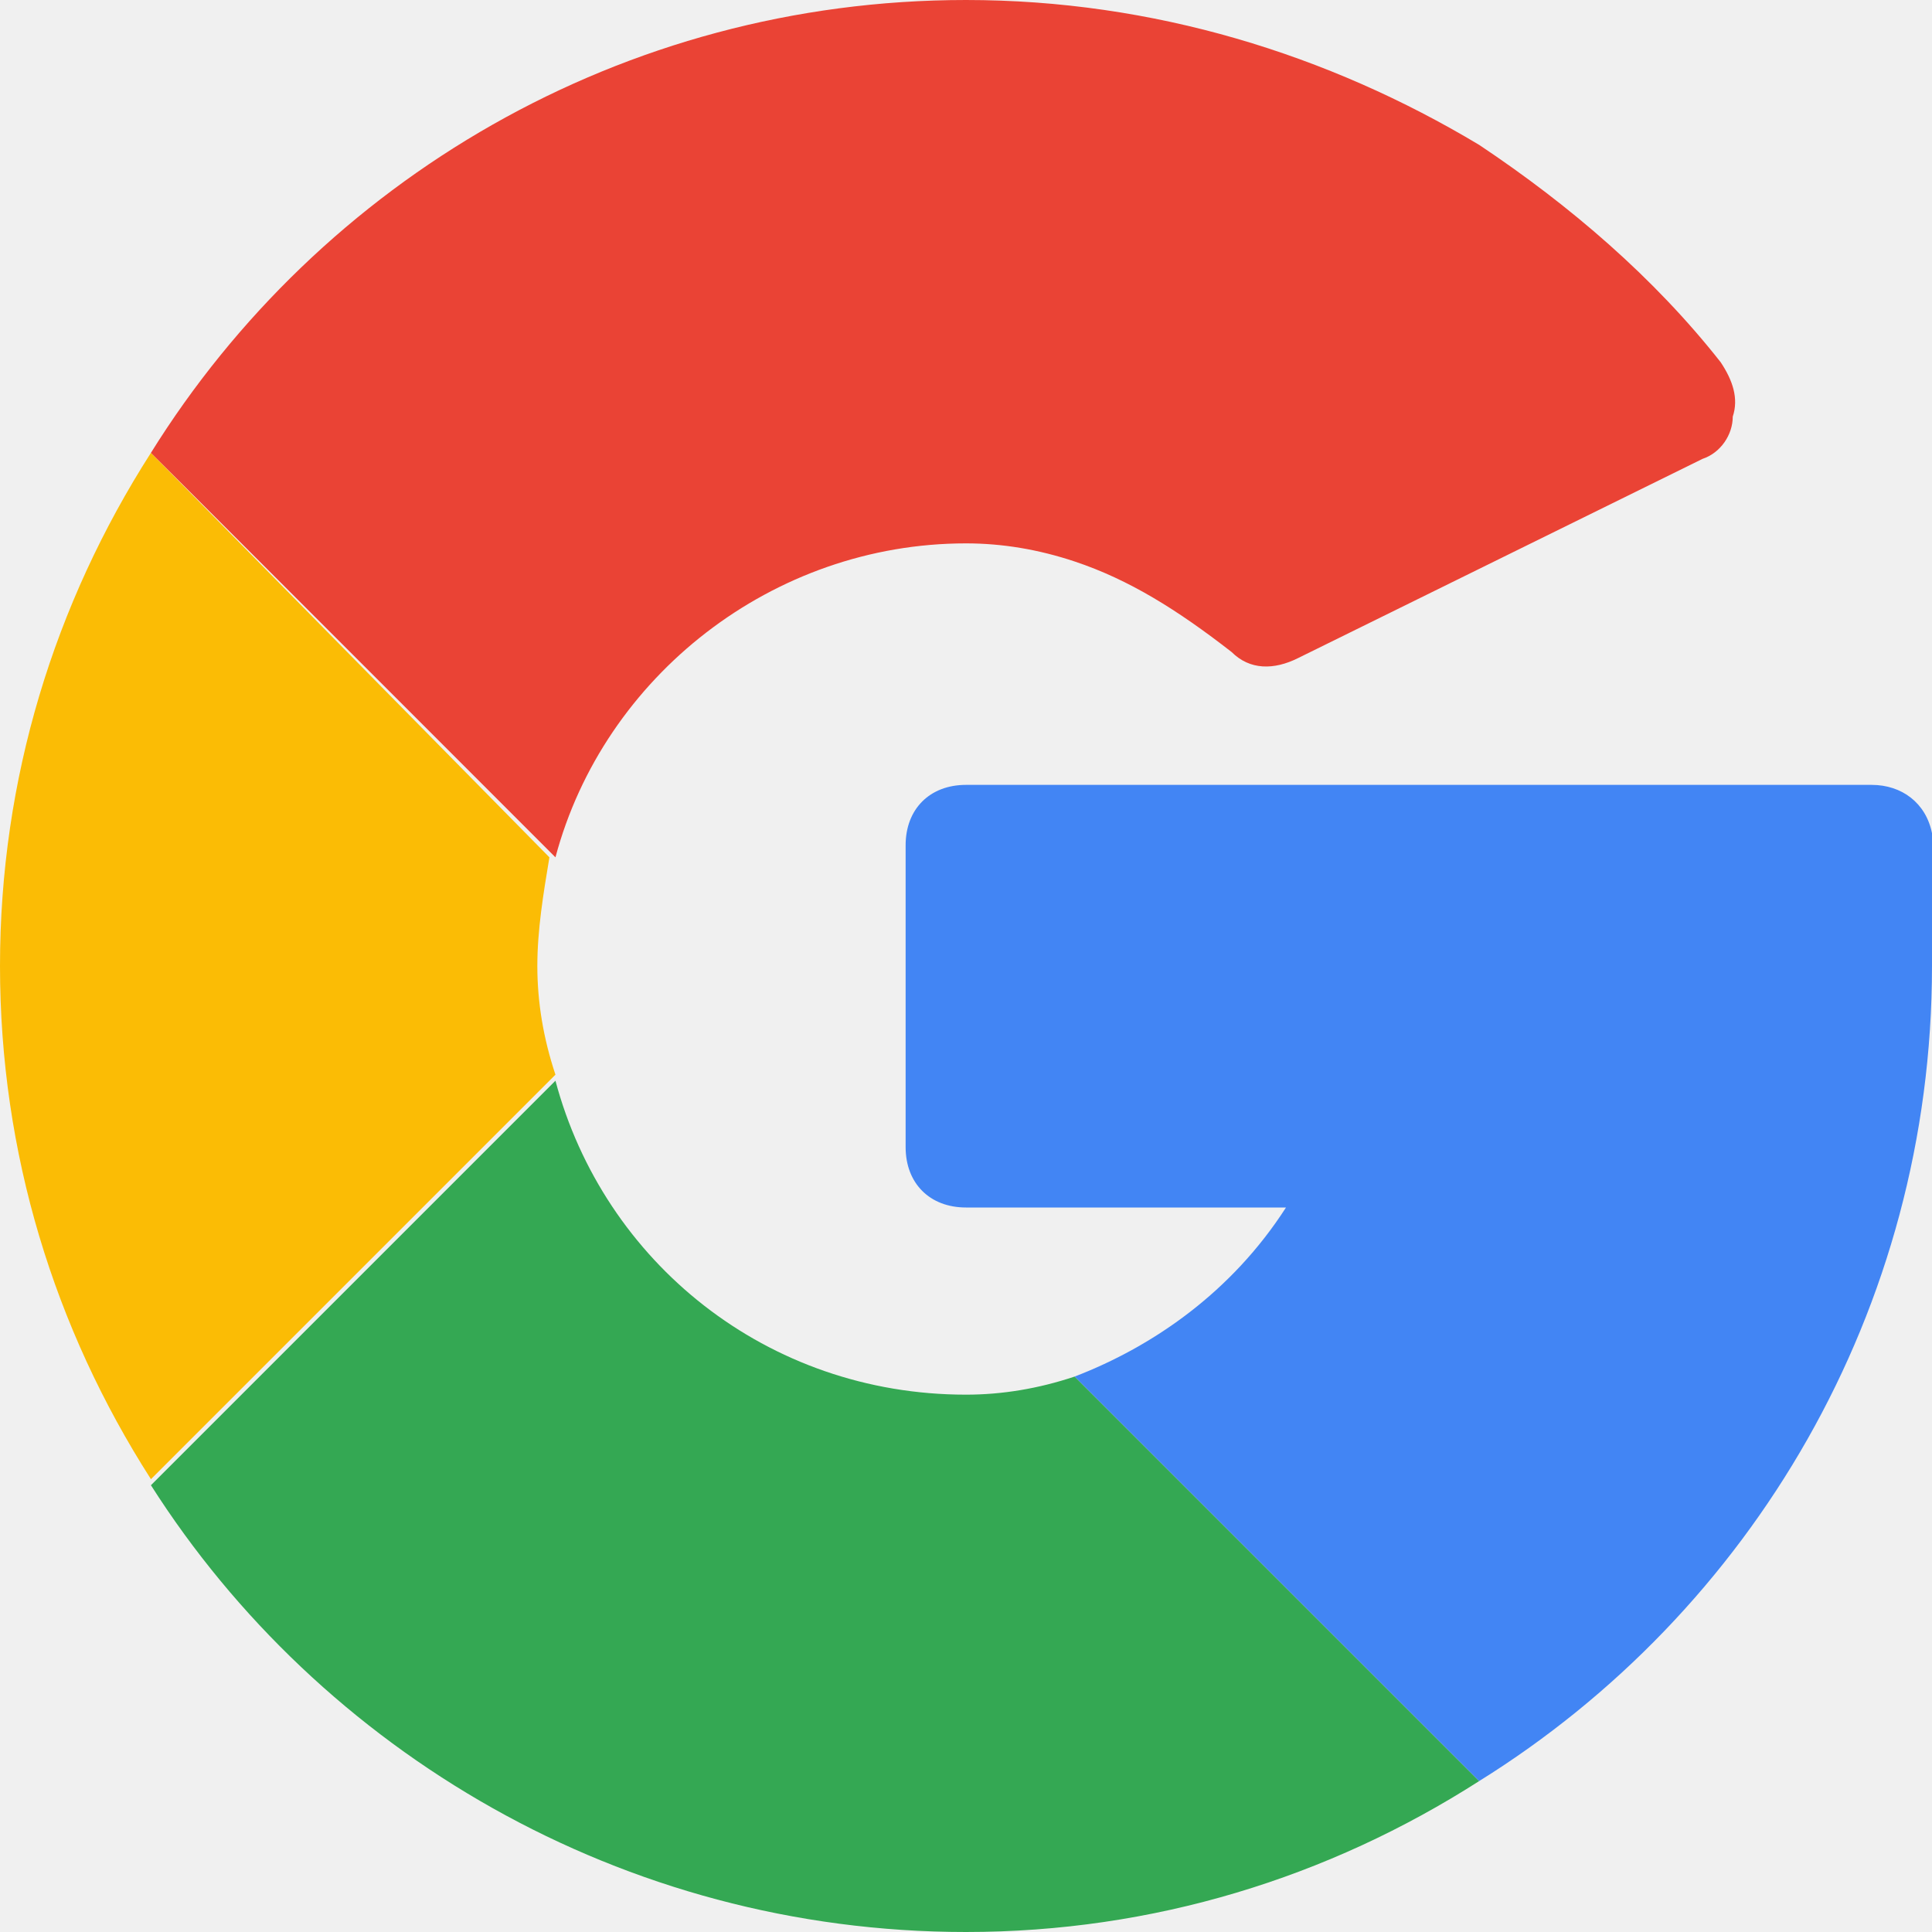
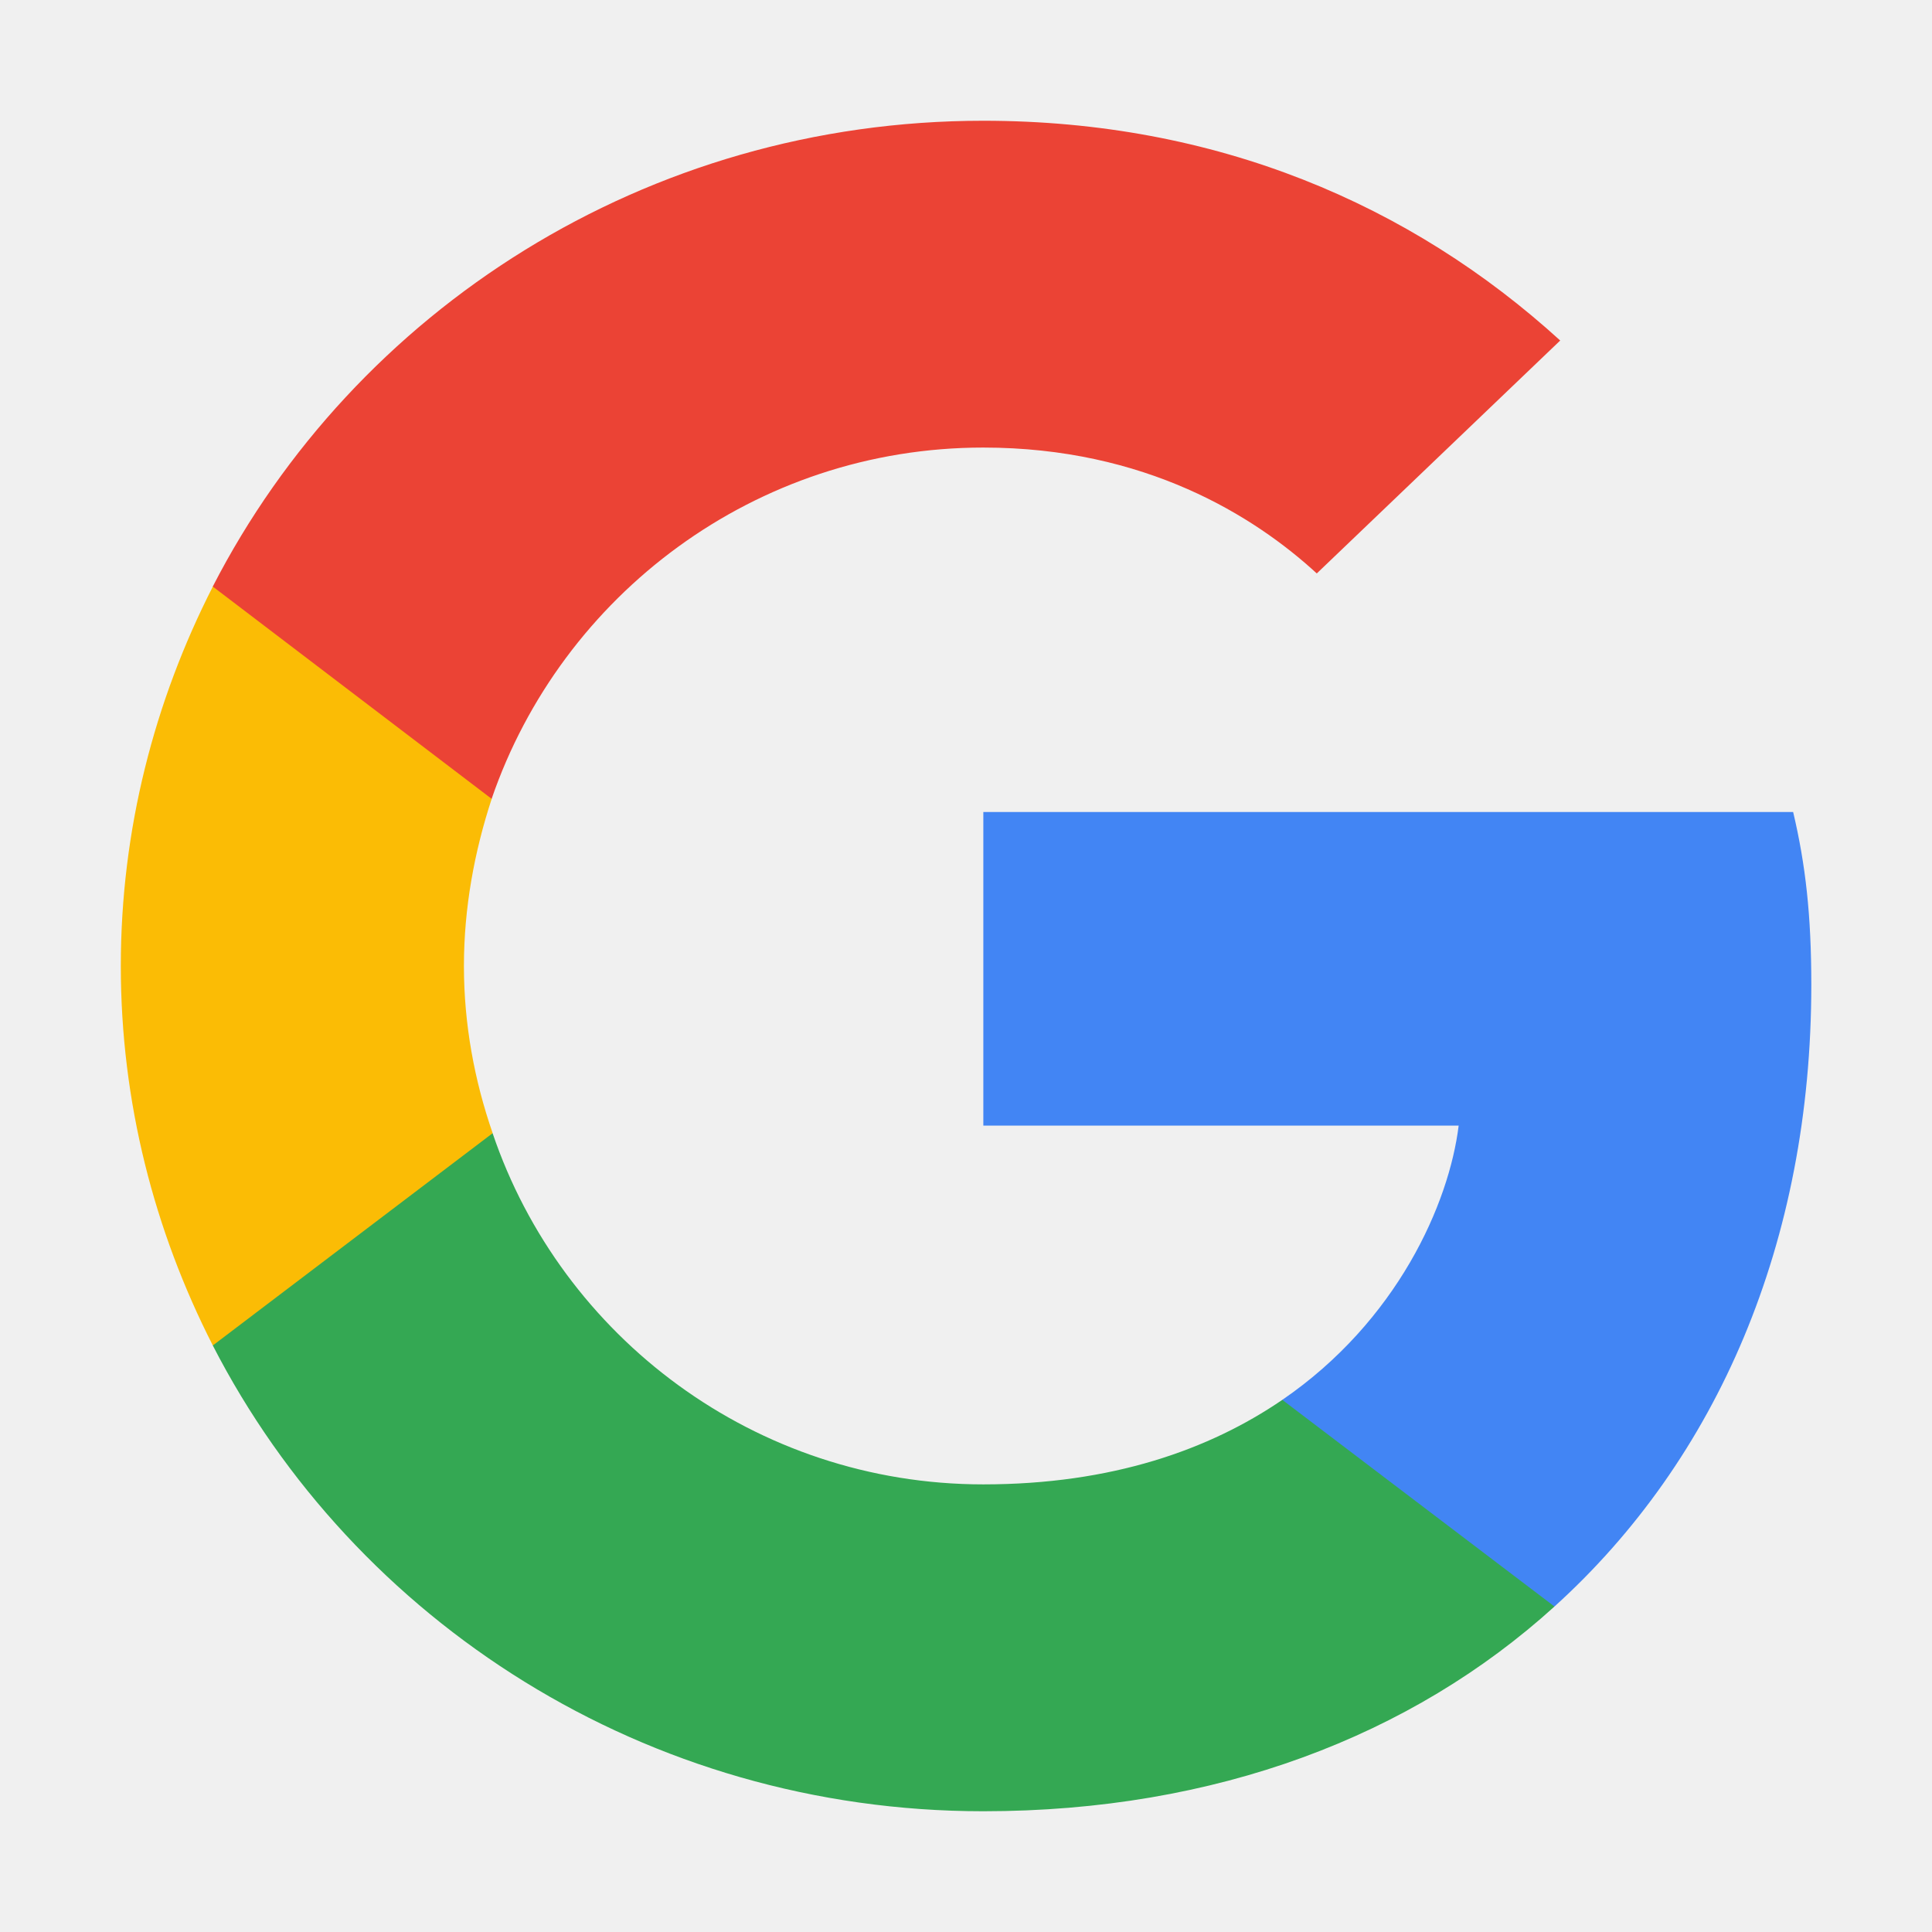
- <svg xmlns="http://www.w3.org/2000/svg" version="1.1" id="Icons" viewBox="0 0 32 32" xml:space="preserve">
-   <style type="text/css">
- 	.st0{fill:#FFFFFF;}
- 	.st1{fill:#3A559F;}
- 	.st2{fill:#F4F4F4;}
- 	.st3{fill:#FF0084;}
- 	.st4{fill:#0063DB;}
- 	.st5{fill:#00ACED;}
- 	.st6{fill:#FFEC06;}
- 	.st7{fill:#FF0000;}
- 	.st8{fill:#25D366;}
- 	.st9{fill:#0088FF;}
- 	.st10{fill:#314358;}
- 	.st11{fill:#EE6996;}
- 	.st12{fill:#01AEF3;}
- 	.st13{fill:#FFFEFF;}
- 	.st14{fill:#F06A35;}
- 	.st15{fill:#00ADEF;}
- 	.st16{fill:#1769FF;}
- 	.st17{fill:#1AB7EA;}
- 	.st18{fill:#6001D1;}
- 	.st19{fill:#E41214;}
- 	.st20{fill:#05CE78;}
- 	.st21{fill:#7B519C;}
- 	.st22{fill:#FF4500;}
- 	.st23{fill:#00F076;}
- 	.st24{fill:#FFC900;}
- 	.st25{fill:#00D6FF;}
- 	.st26{fill:#FF3A44;}
- 	.st27{fill:#FF6A36;}
- 	.st28{fill:#0061FE;}
- 	.st29{fill:#F7981C;}
- 	.st30{fill:#EE1B22;}
- 	.st31{fill:#EF3561;}
- 	.st32{fill:none;stroke:#FFFFFF;stroke-width:2;stroke-miterlimit:10;}
- 	.st33{fill:#0097D3;}
- 	.st34{fill:#01308A;}
- 	.st35{fill:#019CDE;}
- 	.st36{fill:#FFD049;}
- 	.st37{fill:#16A05D;}
- 	.st38{fill:#4486F4;}
- 	.st39{fill:none;}
- 	.st40{fill:#34A853;}
- 	.st41{fill:#4285F4;}
- 	.st42{fill:#FBBC05;}
- 	.st43{fill:#EA4335;}
- </style>
-   <g>
-     <path class="st39" d="M8.9,16c0,0.6,0.1,1.2,0.2,1.8L11,16l-1.8-1.8C9,14.8,8.9,15.4,8.9,16z" />
-     <path class="st40" d="M16,23.1c-3.3,0-6-2.2-6.8-5.2l-6.7,6.7C5.3,29,10.3,32,16,32c3.1,0,6-0.9,8.5-2.5l-6.7-6.7   C17.2,23,16.6,23.1,16,23.1z" />
-     <path class="st41" d="M32,13.8c-0.1-0.5-0.5-0.8-1-0.8H16c-0.6,0-1,0.4-1,1v5c0,0.6,0.4,1,1,1h5.3c-0.9,1.4-2.2,2.3-3.5,2.8   l6.7,6.7C29,26.7,32,21.7,32,16c0-0.3,0-0.5,0-0.7C32.1,14.9,32.1,14.4,32,13.8z" />
-     <path class="st42" d="M8.9,16c0-0.6,0.1-1.2,0.2-1.8L2.5,7.5C0.9,10,0,12.9,0,16s0.9,6,2.5,8.5l6.7-6.7C9,17.2,8.9,16.6,8.9,16z" />
-     <path class="st43" d="M28.5,6c-1.1-1.4-2.5-2.6-4-3.6C22,0.9,19.1,0,16,0C10.3,0,5.3,3,2.5,7.5l6.7,6.7c0.8-3,3.6-5.2,6.8-5.2   c0.6,0,1.2,0.1,1.8,0.3c0.9,0.3,1.7,0.8,2.6,1.5c0.3,0.3,0.7,0.3,1.1,0.1l6.7-3.3c0.3-0.1,0.5-0.4,0.5-0.7   C28.8,6.6,28.7,6.3,28.5,6z" />
-   </g>
+ <svg xmlns="http://www.w3.org/2000/svg" width="800px" height="800px" viewBox="0 0 32 32" fill="none">
+   <path d="M30.001 16.311C30.001 15.16 29.906 14.32 29.7 13.449H16.287V18.644H24.16C24.001 19.935 23.144 21.88 21.239 23.186L21.213 23.36L25.454 26.58L25.747 26.609C28.446 24.166 30.001 20.573 30.001 16.311Z" fill="#4285F4" />
+   <path d="M16.286 30C20.143 30 23.381 28.755 25.747 26.609L21.239 23.186C20.032 24.011 18.413 24.586 16.286 24.586C12.509 24.586 9.302 22.144 8.159 18.769L7.992 18.782L3.582 22.127L3.524 22.284C5.874 26.857 10.699 30 16.286 30Z" fill="#34A853" />
+   <path d="M8.16 18.769C7.858 17.898 7.684 16.965 7.684 16C7.684 15.036 7.858 14.102 8.144 13.231L8.136 13.046L3.671 9.647L3.525 9.716C2.557 11.613 2.001 13.745 2.001 16C2.001 18.256 2.557 20.387 3.525 22.285L8.16 18.769Z" fill="#FBBC05" />
+   <path d="M16.286 7.413C18.969 7.413 20.778 8.549 21.81 9.498L25.842 5.64C23.366 3.384 20.143 2 16.286 2C10.699 2 5.874 5.142 3.524 9.715L8.143 13.231C9.302 9.856 12.509 7.413 16.286 7.413Z" fill="#EB4335" />
</svg>
